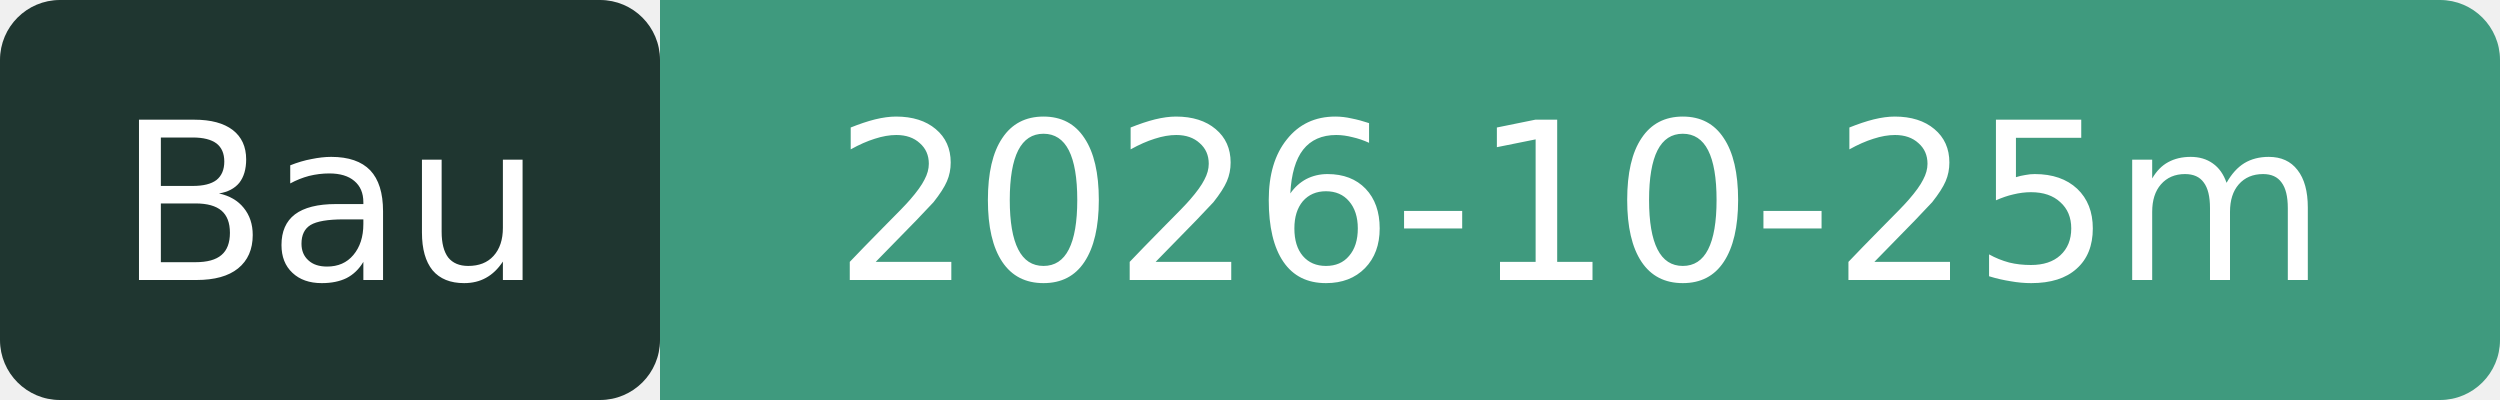
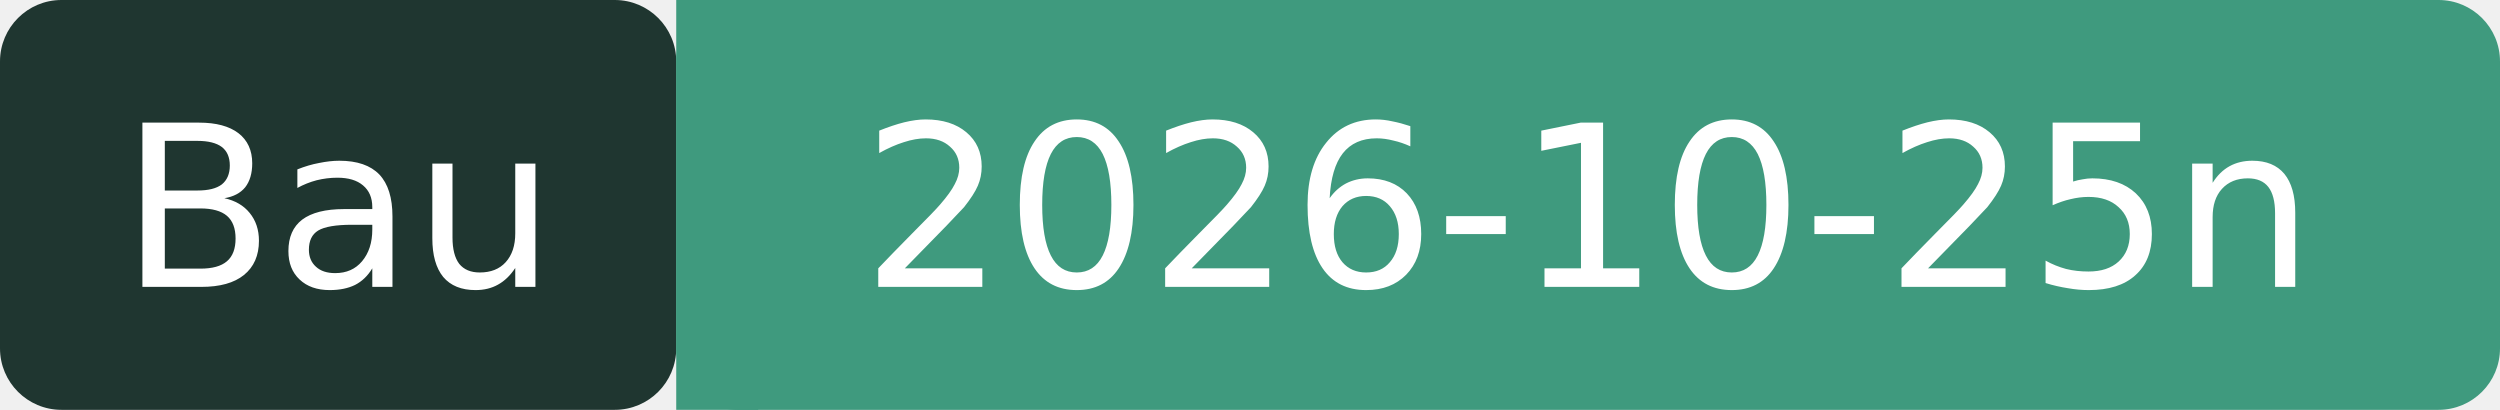
- <svg xmlns="http://www.w3.org/2000/svg" width="125" height="20" role="img" aria-label="Bau: 2026-10-25m">
+ <svg xmlns="http://www.w3.org/2000/svg" width="122" height="20" role="img" aria-label="Bau: 2026-10-25n">
  <rect width="33" height="20" rx="3" fill="#1F3630" />
-   <rect x="33" width="92" height="20" rx="3" fill="#3F9A7E" />
+   <rect x="33" width="89" height="20" rx="3" fill="#3F9A7E" />
  <rect x="33" width="4" height="20" fill="#3F9A7E" />
  <g fill="#fff" font-family="Verdana,DejaVu Sans,sans-serif" font-size="11" text-anchor="middle">
    <text x="16.5" y="14">Bau</text>
-     <text x="79" y="14">2026-10-25m</text>
+     <text x="77.5" y="14">2026-10-25n</text>
  </g>
</svg>
